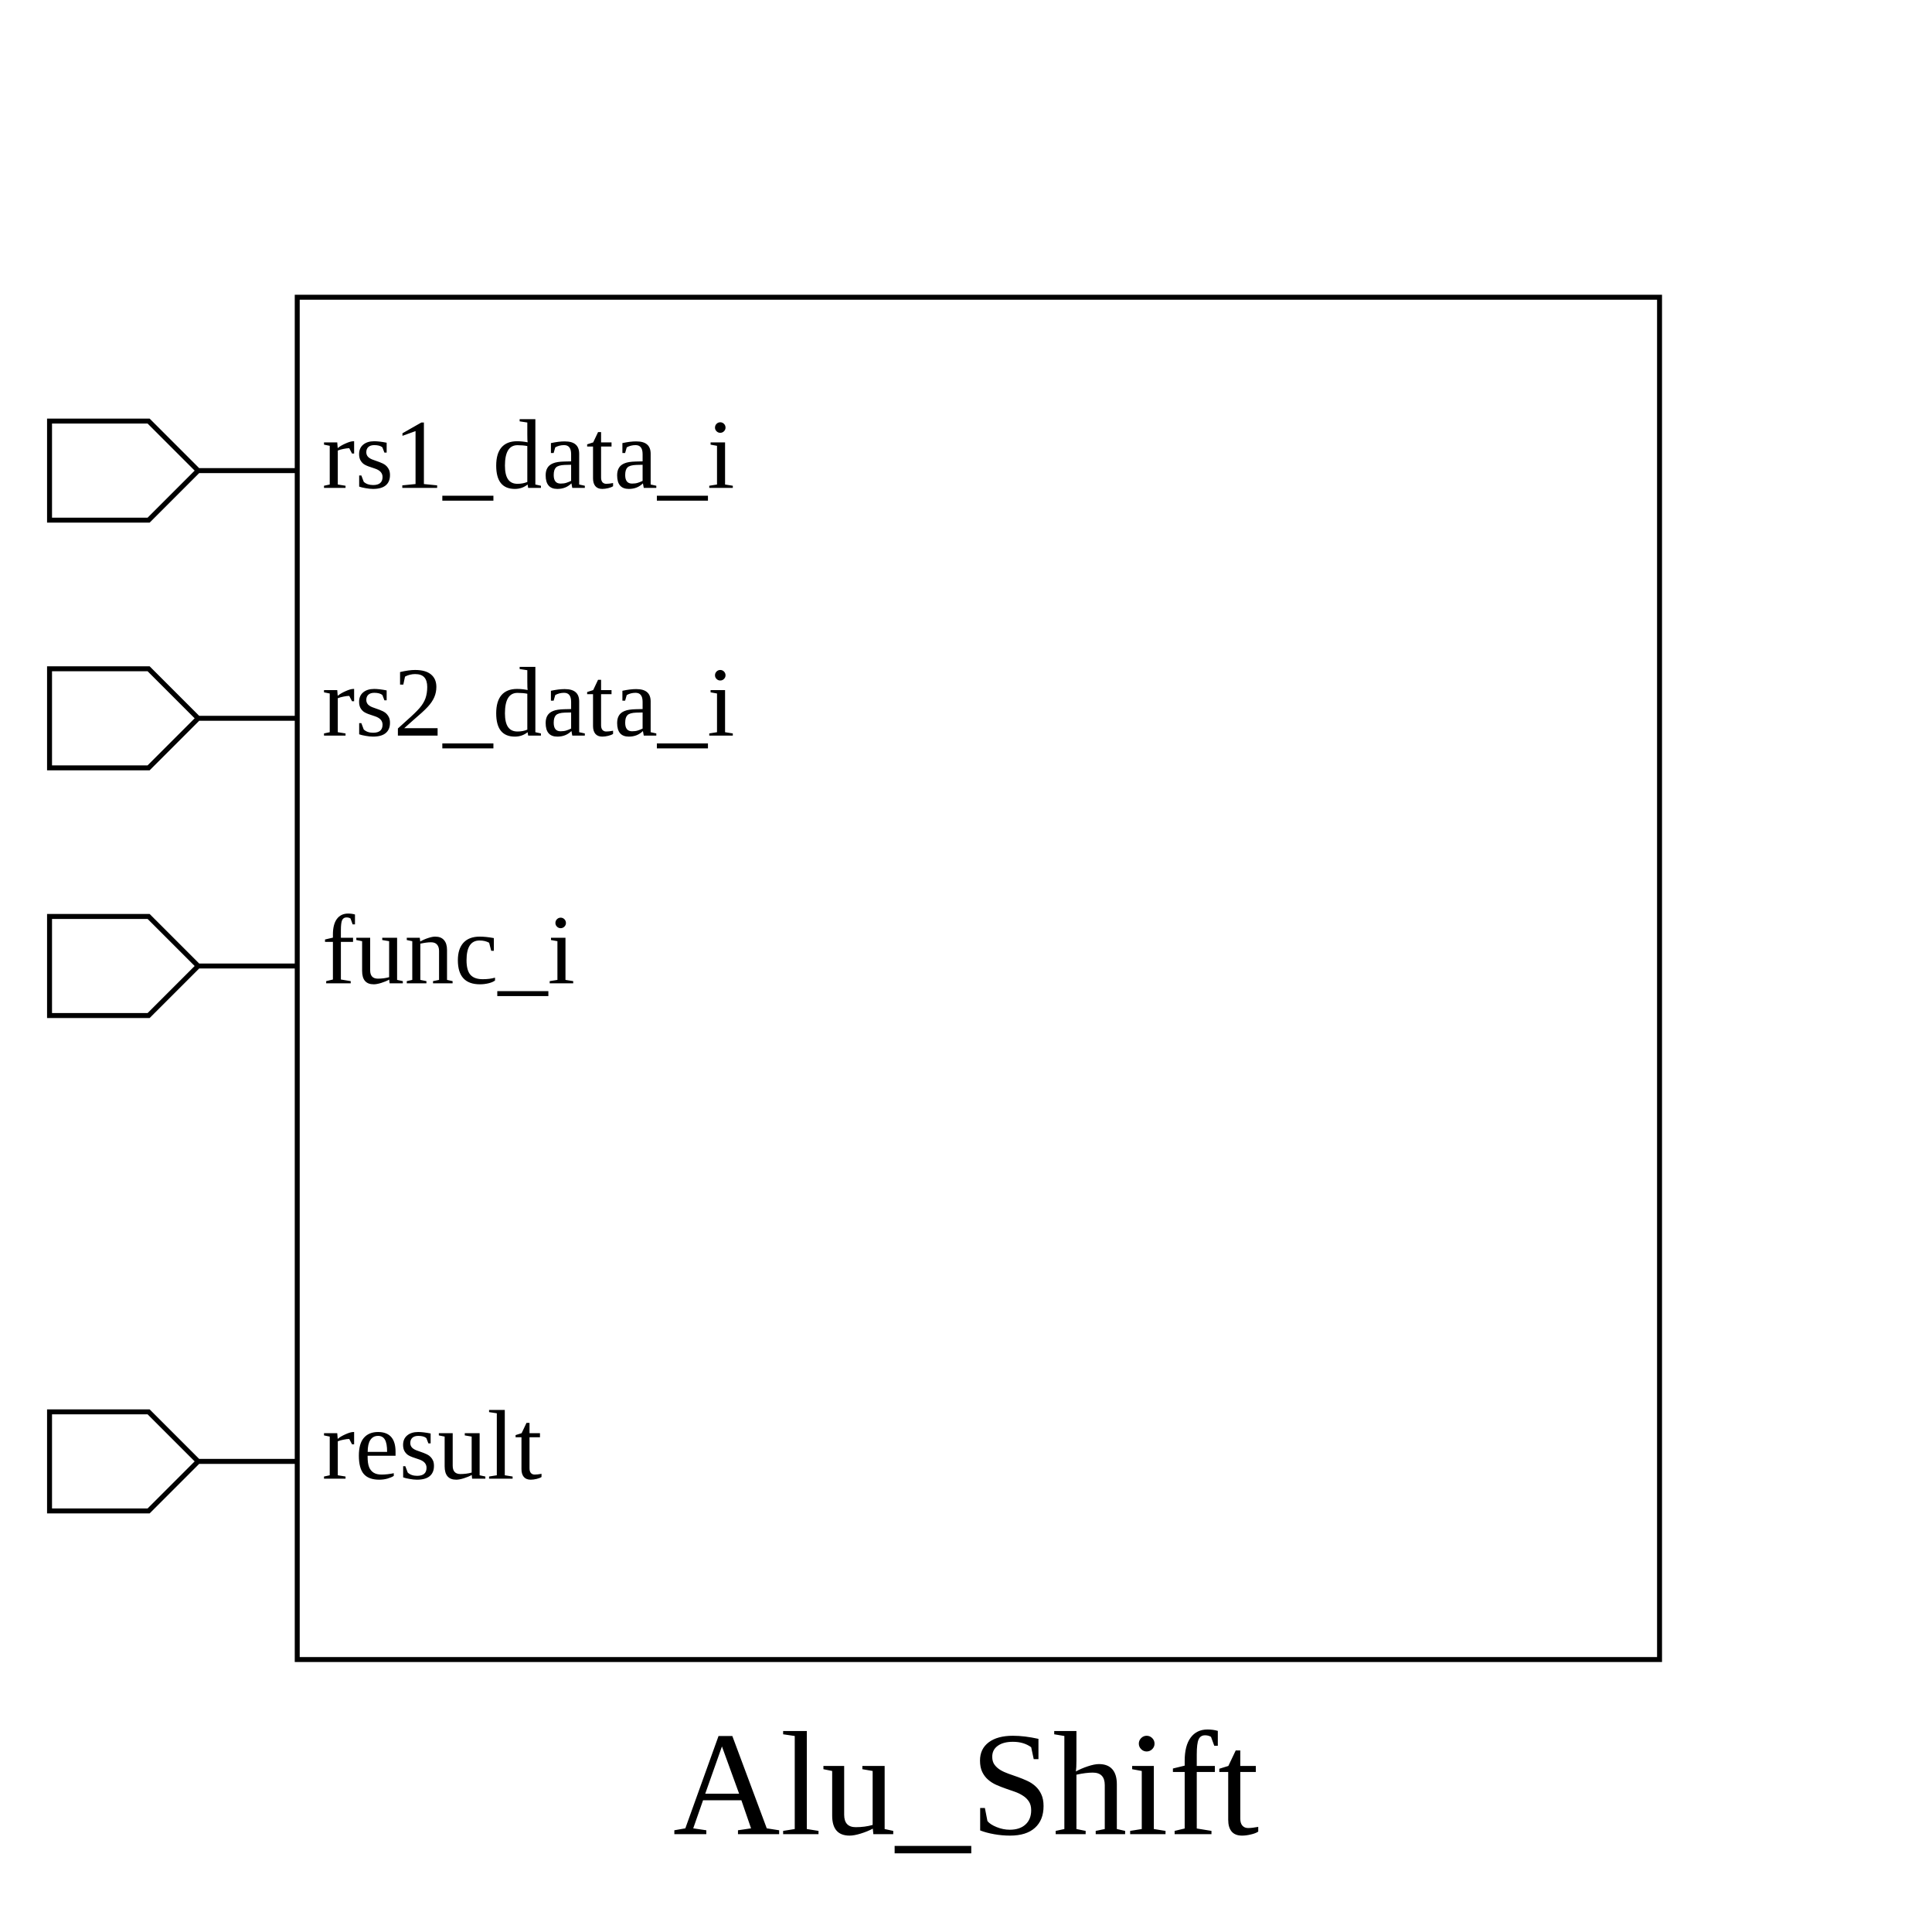
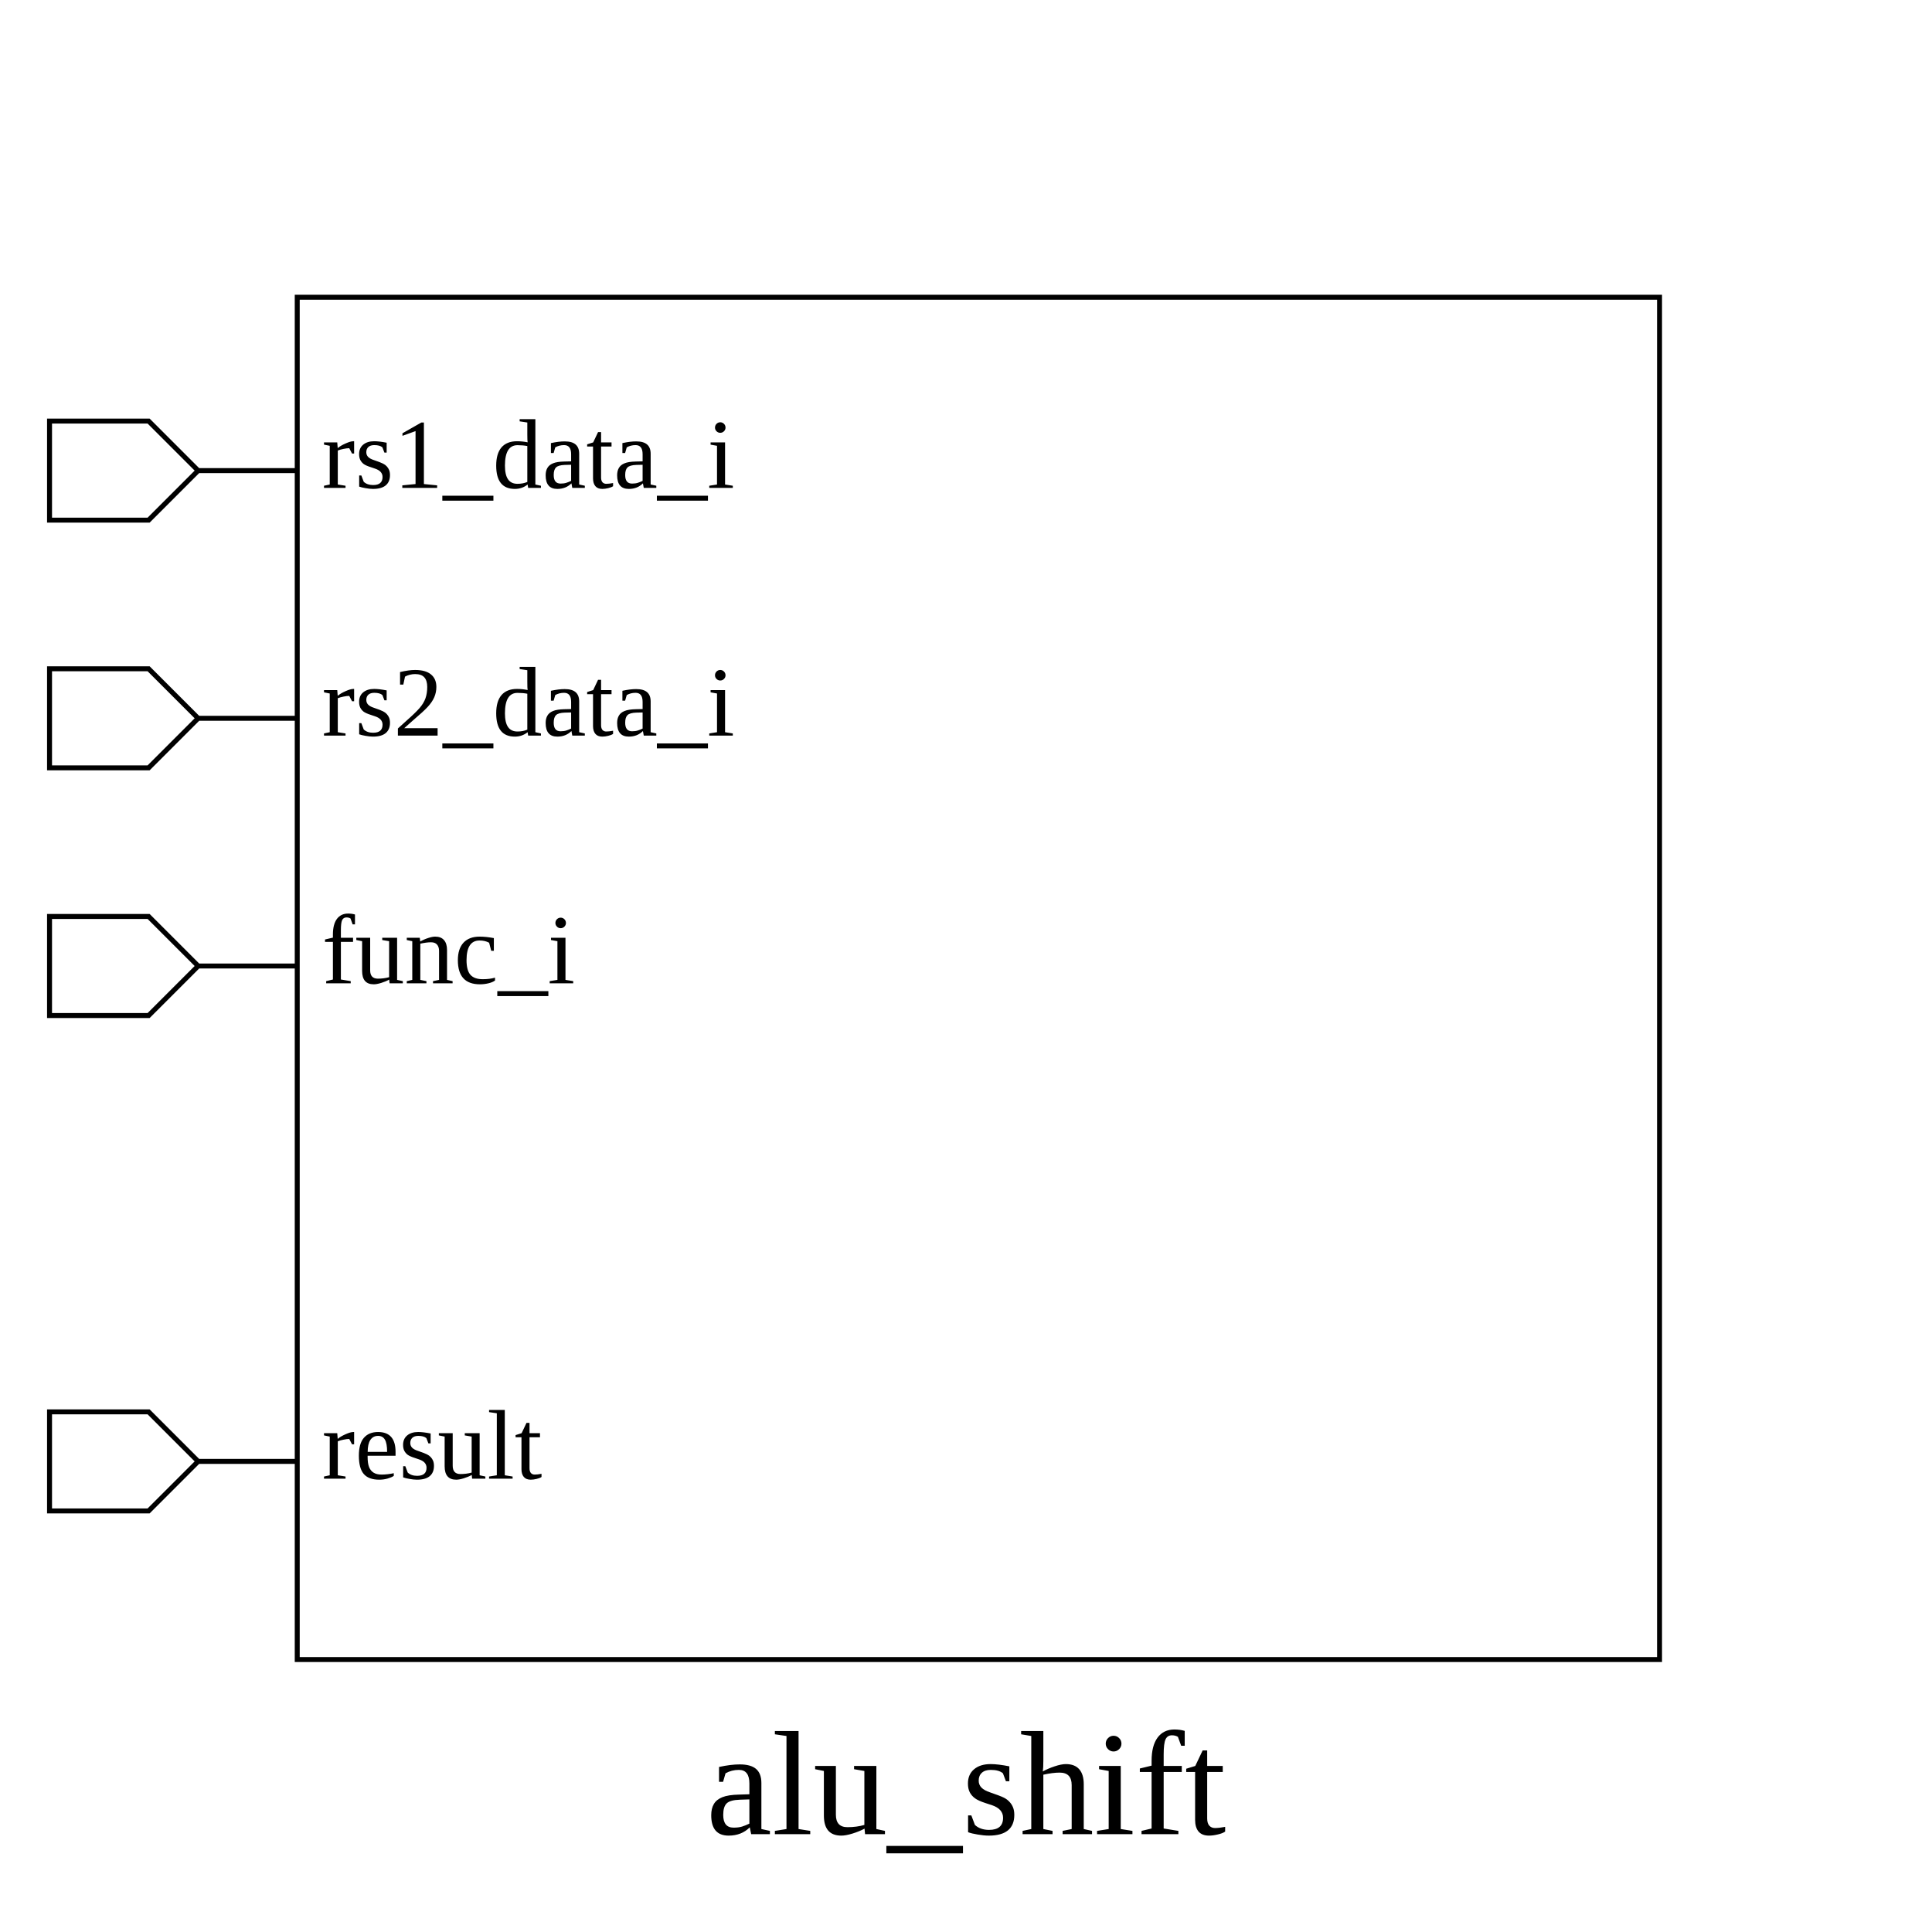
<svg xmlns="http://www.w3.org/2000/svg" height="390" width="390">
  <rect width="100%" height="100%" x="0" y="0" style="fill:white;stroke:white;stroke-width:0" />
  <g style="fill:white;stroke:black;stroke-width:1">
    <rect width="275" height="275" x="60" y="60" />
    <polygon points="10,95 10,85 30,85 40,95 60,95 40,95 30,105 10,105 10,95" />
    <text x="65" y="85" dominant-baseline="hanging" text-anchor="start" font-size="20" style="fill:black;stroke:black;stroke-width:0">rs1_data_i</text>
    <polygon points="10,145 10,135 30,135 40,145 60,145 40,145 30,155 10,155 10,145" />
    <text x="65" y="135" dominant-baseline="hanging" text-anchor="start" font-size="20" style="fill:black;stroke:black;stroke-width:0">rs2_data_i</text>
    <polygon points="10,195 10,185 30,185 40,195 60,195 40,195 30,205 10,205 10,195" />
    <text x="65" y="185" dominant-baseline="hanging" text-anchor="start" font-size="20" style="fill:black;stroke:black;stroke-width:0">func_i</text>
    <polygon points="10,295 10,285 30,285 40,295 60,295 40,295 30,305 10,305 10,295" />
    <text x="65" y="285" dominant-baseline="hanging" text-anchor="start" font-size="20" style="fill:black;stroke:black;stroke-width:0">result</text>
-     <text x="195" y="350" dominant-baseline="hanging" text-anchor="middle" font-size="30" style="fill:black;stroke:black;stroke-width:0">Alu_Shift</text>
+     <text x="195" y="350" dominant-baseline="hanging" text-anchor="middle" font-size="30" style="fill:black;stroke:black;stroke-width:0">alu_shift</text>
  </g>
</svg>
